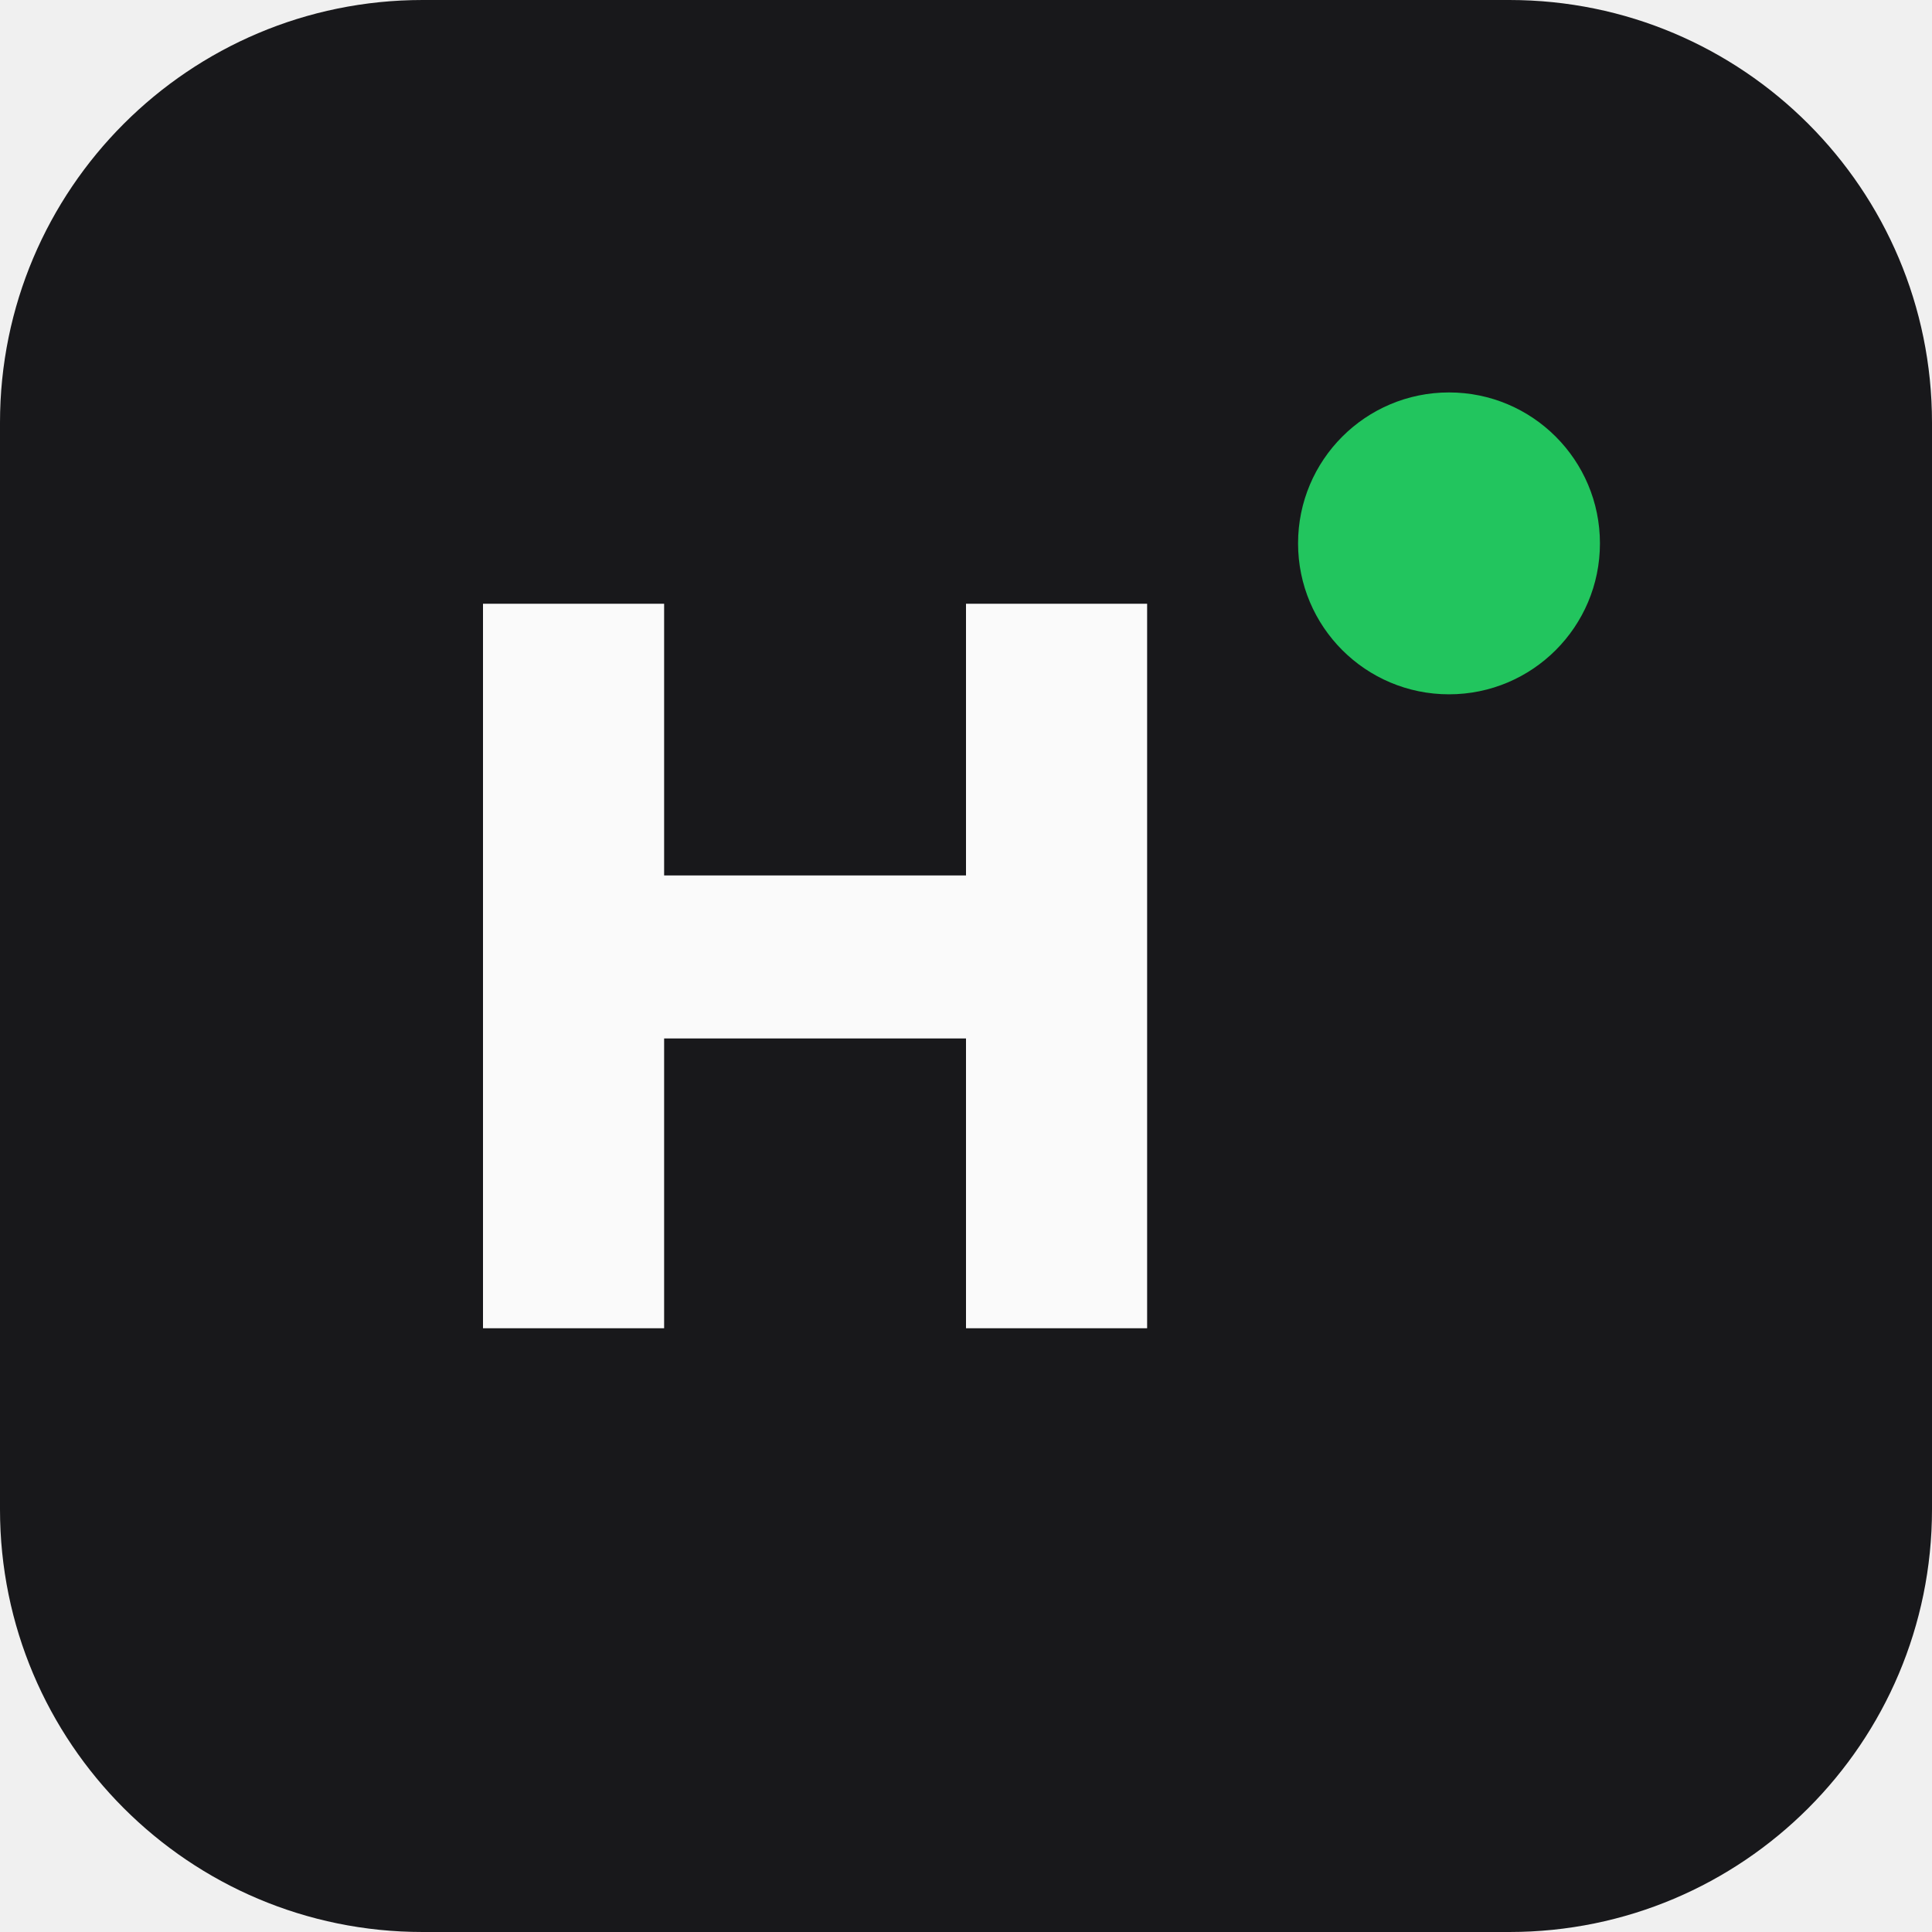
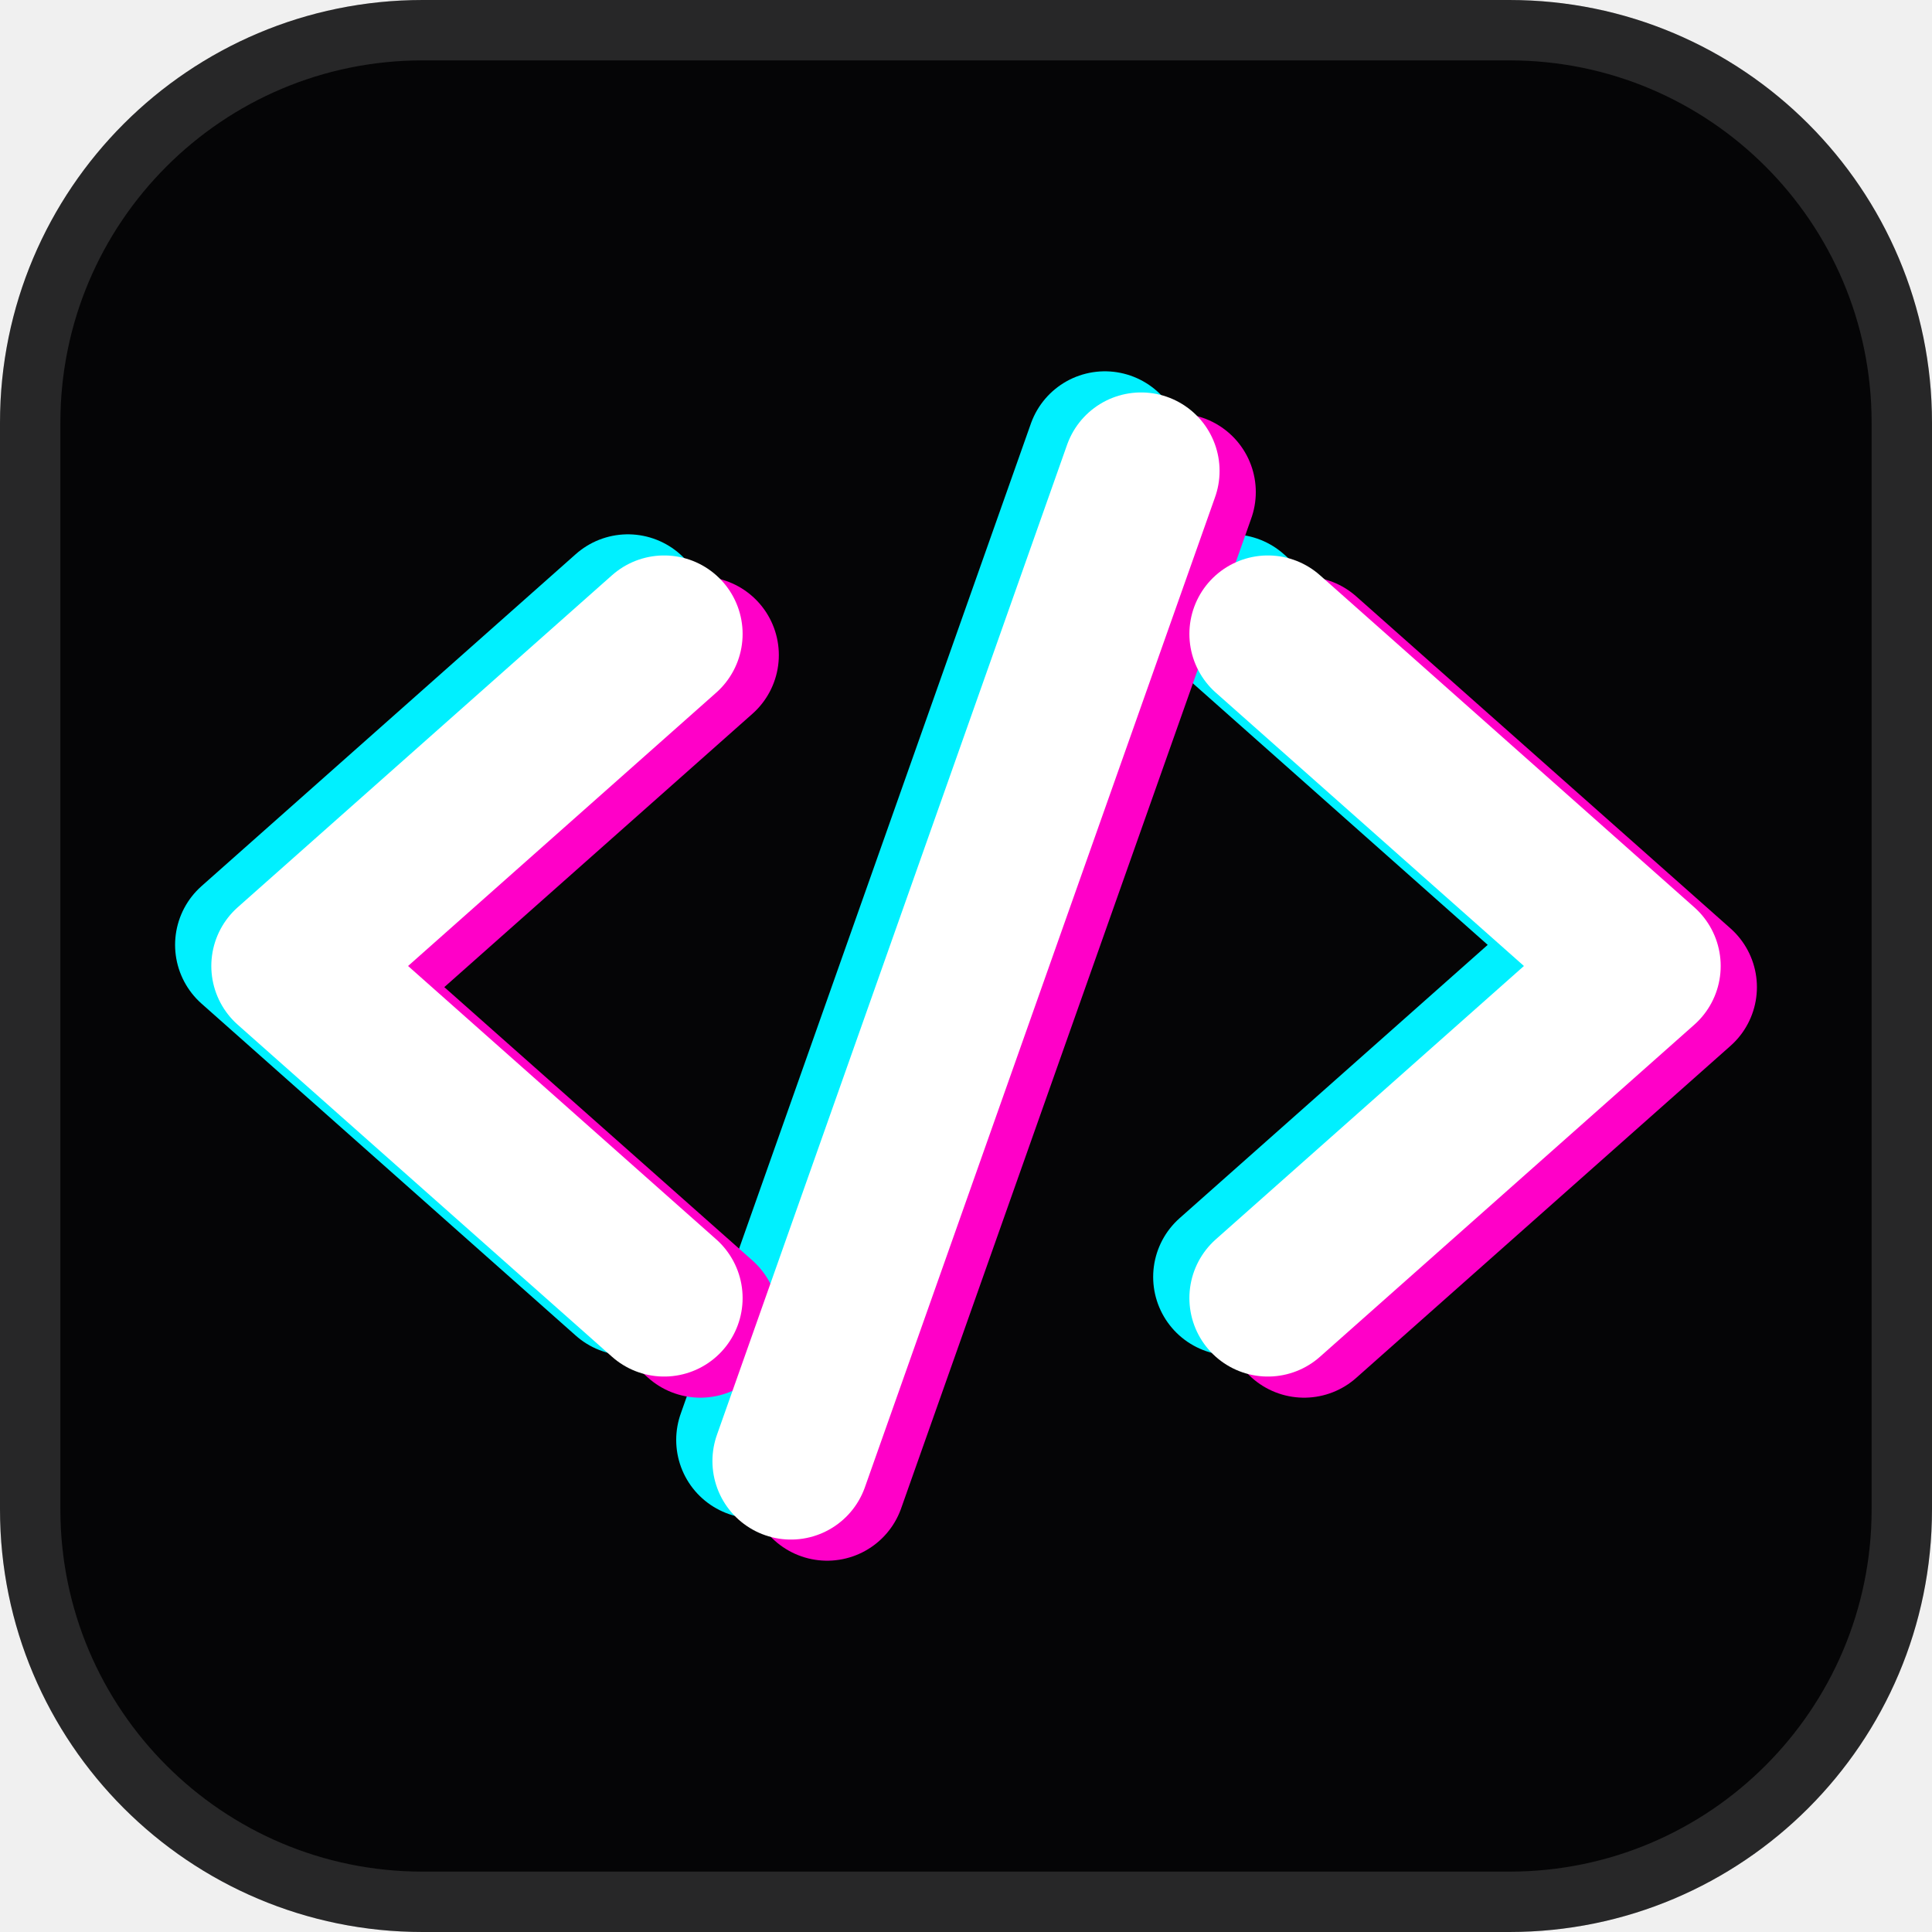
<svg xmlns="http://www.w3.org/2000/svg" viewBox="0 0 32 32">
-   <rect width="32" height="32" rx="7" fill="#18181b" />
-   <path d="M8 22V10h3v4.5h5V10h3v12h-3v-4.8h-5V22Z" fill="#fafafa" />
-   <circle cx="24" cy="9" r="2.5" fill="#22c55e" />
+   <rect width="32" height="32" rx="7" fill="#050506" />
+   <rect x=".5" y=".5" width="31" height="31" rx="6.5" fill="none" stroke="#fff" stroke-opacity=".14" />
+   <g fill="none" stroke-width="2.6" stroke-linecap="round" stroke-linejoin="round">
+     <g stroke="#00f0ff" transform="translate(-.6 -.35)">
+       <path d="M11 10.5 4.8 16 11 21.5" />
+       <path d="M18.9 7.8 13.1 24.2" />
+       <path d="M21 10.5 27.2 16 21 21.5" />
+     </g>
+     <g stroke="#ff00c8" transform="translate(.6 .35)">
+       <path d="M11 10.5 4.8 16 11 21.5" />
+       <path d="M18.9 7.8 13.1 24.2" />
+       <path d="M21 10.5 27.2 16 21 21.5" />
+     </g>
+     <g stroke="#fff">
+       <path d="M11 10.5 4.8 16 11 21.5" />
+       <path d="M18.9 7.8 13.1 24.2" />
+       <path d="M21 10.5 27.2 16 21 21.5" />
+     </g>
+   </g>
</svg>
